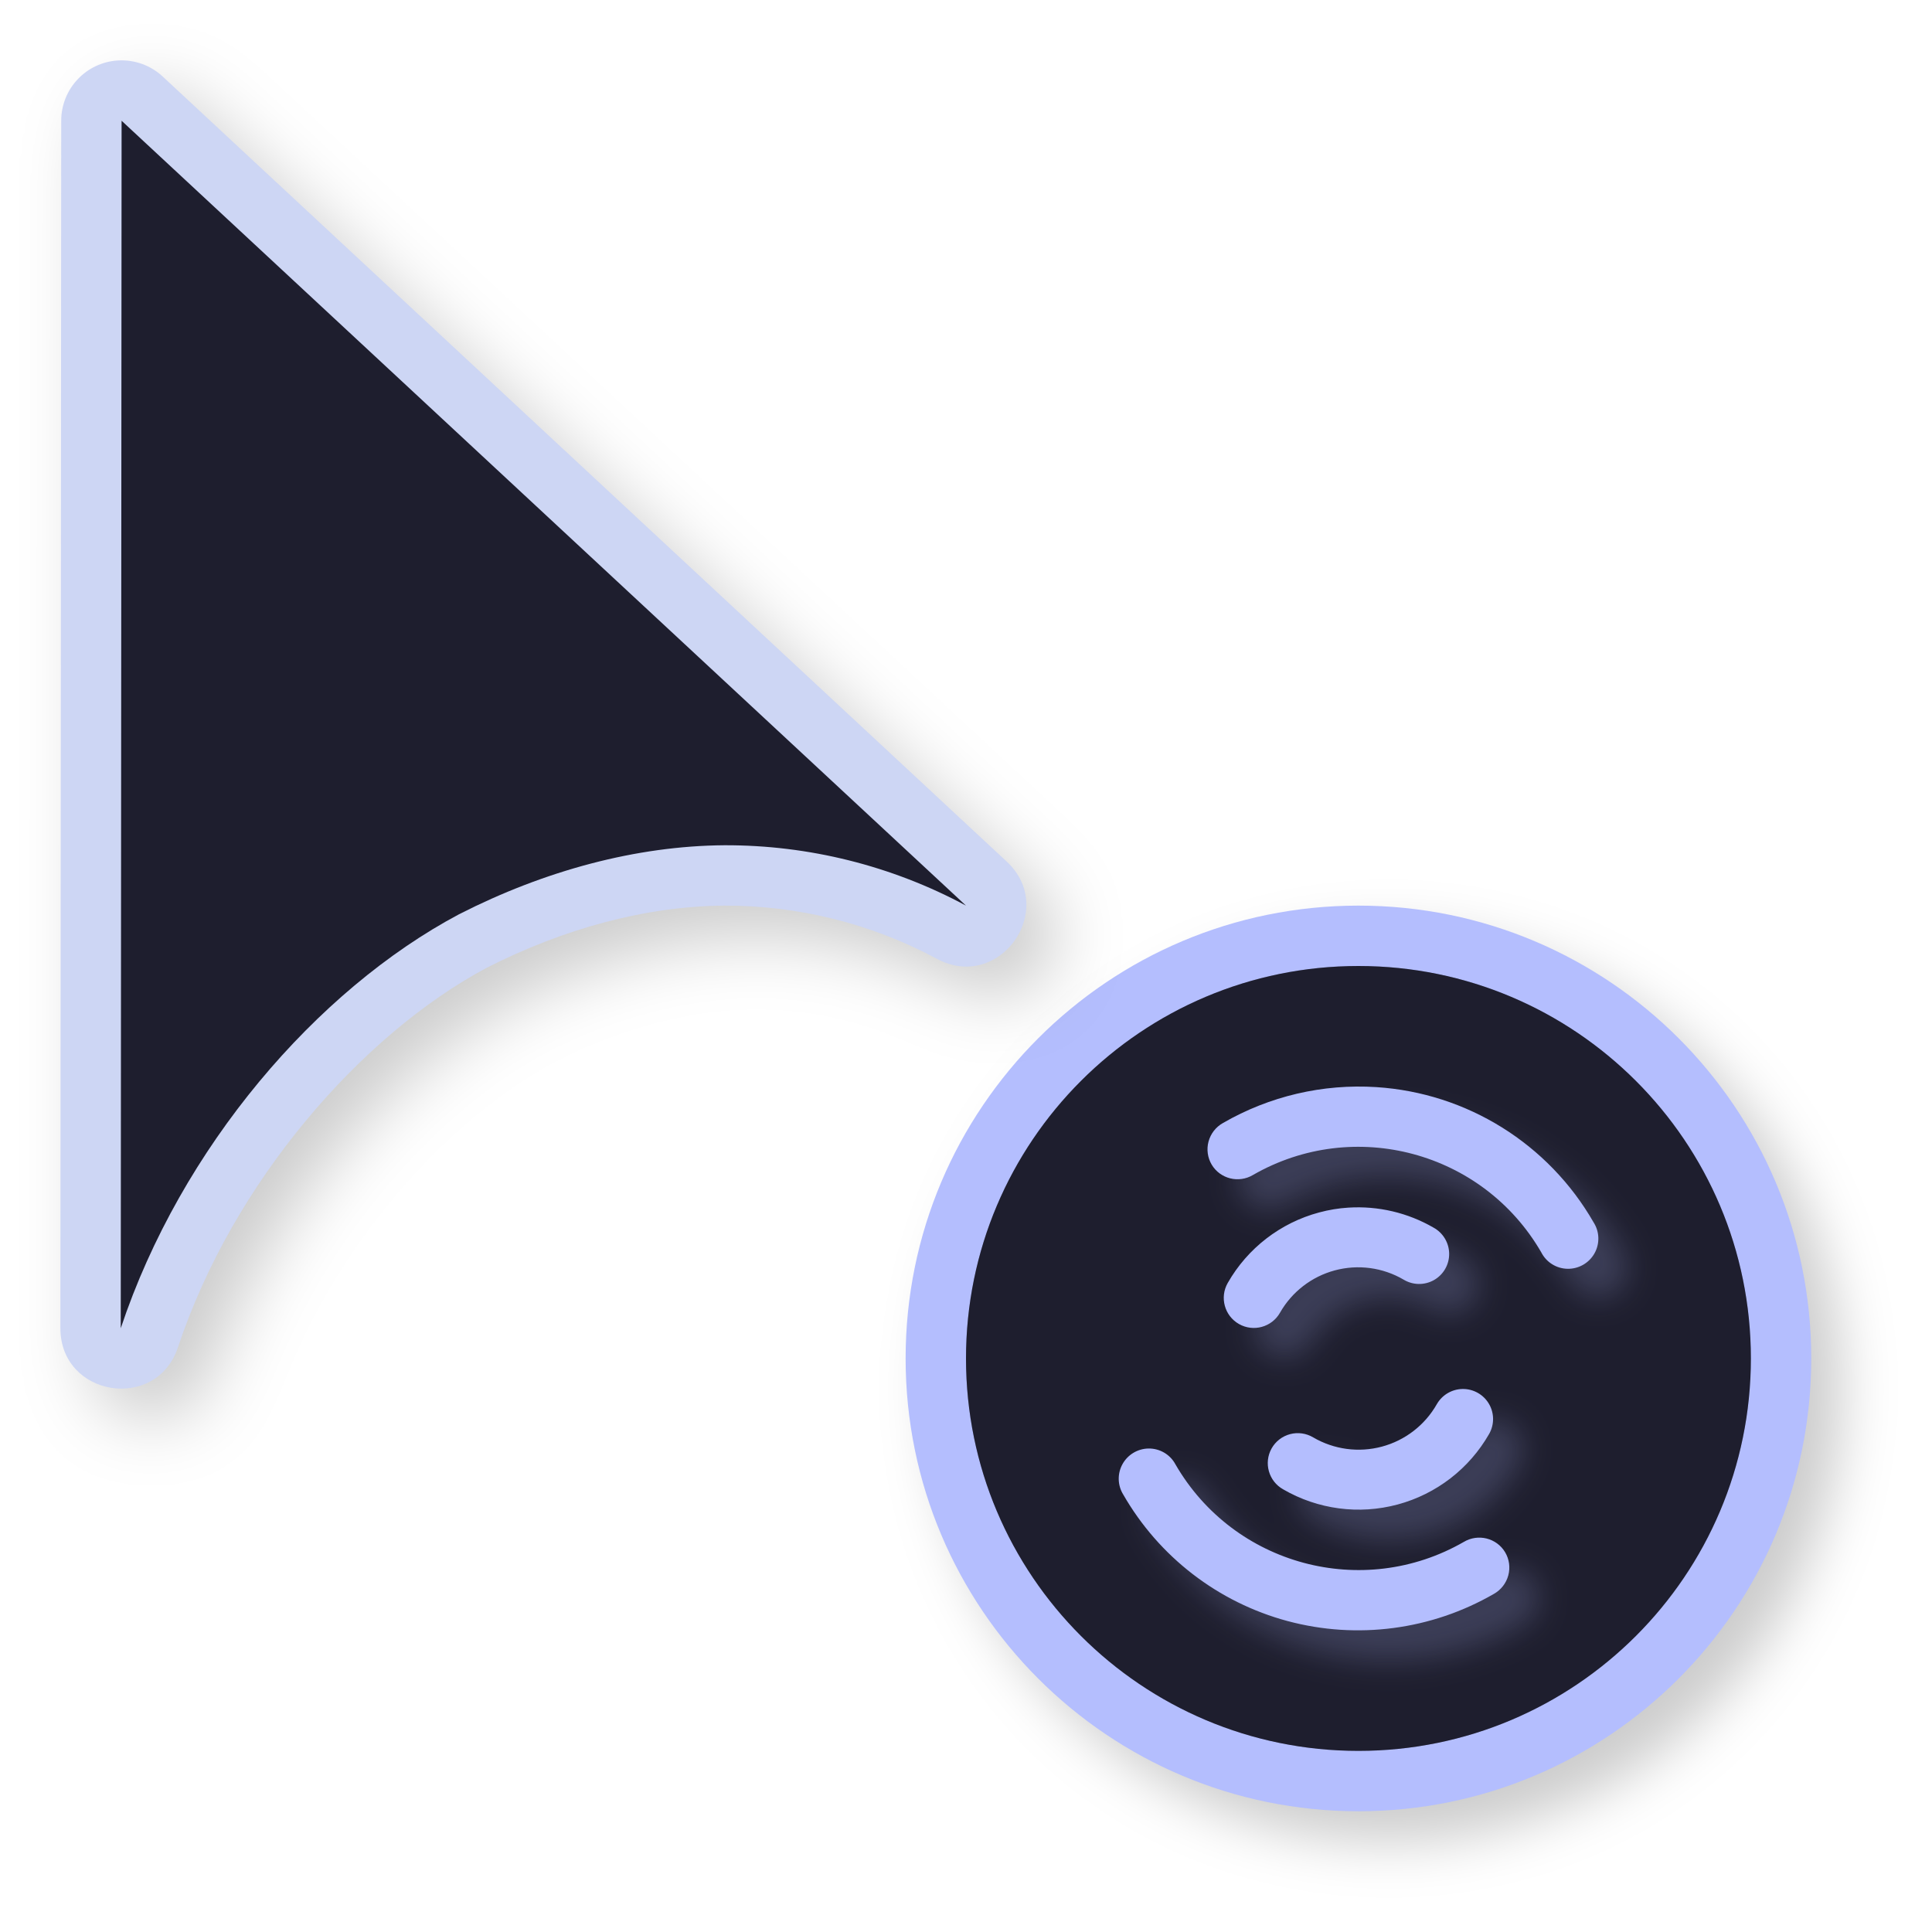
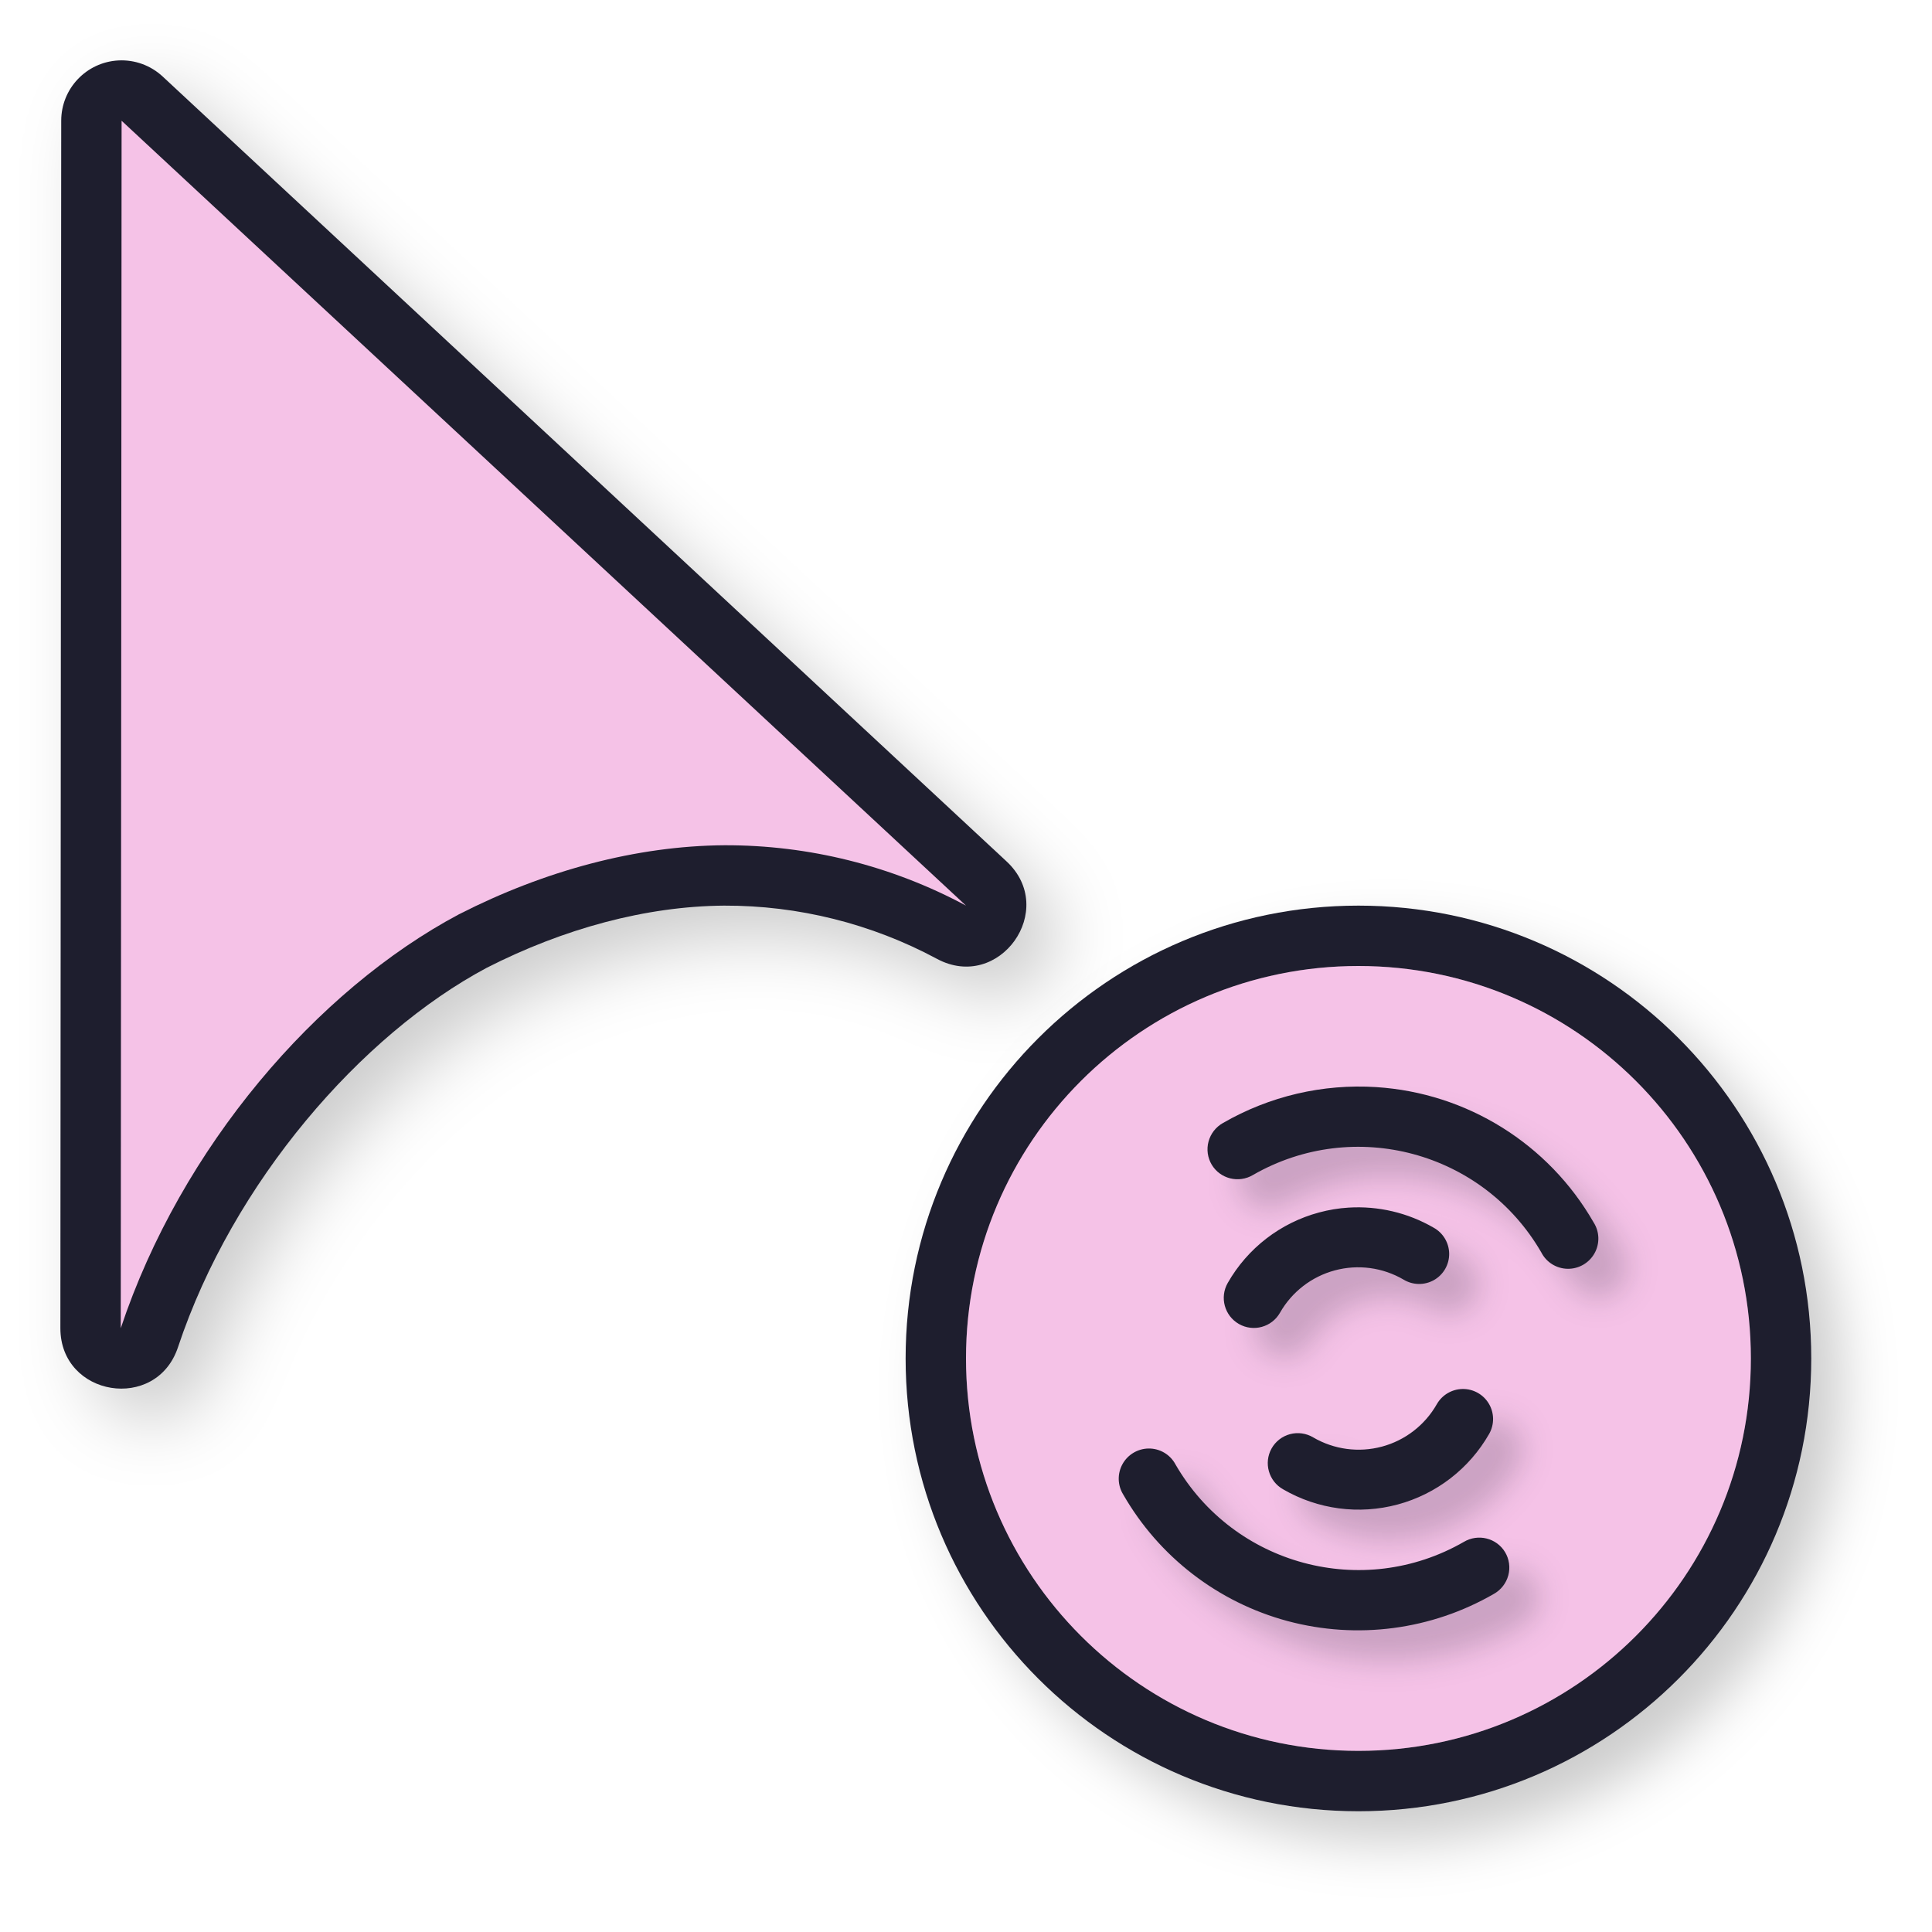
<svg xmlns="http://www.w3.org/2000/svg" width="32" height="32">
  <defs>
    <filter id="b" width="1.154" height="1.135" x="-.077" y="-.068" style="color-interpolation-filters:sRGB">
      <feGaussianBlur stdDeviation=".254" />
    </filter>
    <filter id="a" width="1.144" height="1.144" x="-.072" y="-.072" style="color-interpolation-filters:sRGB">
      <feGaussianBlur stdDeviation=".45" />
    </filter>
    <filter id="d" width="1.171" height="1.124" x="-.085" y="-.062" style="color-interpolation-filters:sRGB">
      <feGaussianBlur stdDeviation=".57" />
    </filter>
  </defs>
  <path d="M30.5 23a7.5 7.5 0 0 1-7.5 7.5 7.5 7.5 0 0 1-7.5-7.5 7.5 7.5 0 0 1 7.5-7.5 7.5 7.5 0 0 1 7.5 7.5" style="opacity:.2;fill:#000;fill-opacity:1;stroke:none;stroke-width:2.727;stroke-linecap:round;stroke-linejoin:round;stroke-miterlimit:4;stroke-dasharray:none;stroke-opacity:1;filter:url(#a)" />
-   <path d="M30 22.5a7.5 7.5 0 0 1-7.5 7.5 7.5 7.5 0 0 1-7.5-7.5 7.5 7.5 0 0 1 7.5-7.5 7.5 7.5 0 0 1 7.5 7.5" style="opacity:1;fill:#b4befe;fill-opacity:1;stroke:none;stroke-width:2.727;stroke-linecap:round;stroke-linejoin:round;stroke-miterlimit:4;stroke-dasharray:none;stroke-opacity:1" />
-   <path d="M29 22.5a6.5 6.5 0 0 1-6.5 6.5 6.5 6.5 0 0 1-6.5-6.5 6.5 6.5 0 0 1 6.5-6.5 6.5 6.5 0 0 1 6.5 6.5" style="opacity:1;fill:#1e1e2e;fill-opacity:1;stroke:none;stroke-width:2.364;stroke-linecap:round;stroke-linejoin:round;stroke-miterlimit:4;stroke-dasharray:none;stroke-opacity:1" />
-   <path d="M29 22.5a6.5 6.5 0 0 1-6.5 6.5 6.5 6.5 0 0 1-6.5-6.5 6.5 6.5 0 0 1 6.5-6.5 6.5 6.5 0 0 1 6.5 6.5" style="opacity:.2;fill:#1e1e2e;fill-opacity:1;stroke:none;stroke-width:2.364;stroke-linecap:round;stroke-linejoin:round;stroke-miterlimit:4;stroke-dasharray:none;stroke-opacity:1" />
-   <path d="M23.297 18.506a4.5 4.5 0 0 0-2.539.593.498.5 60 0 0-.188.692.498.5 60 0 0 .684.17 3.5 3.5 0 0 1 4.775 1.283.498.5 60 1 0 .868-.496 4.48 4.48 0 0 0-3.6-2.242m-.46 1.996q-.246.015-.487.08a2.48 2.48 0 0 0-1.514 1.168.498.498 30 1 0 .865.494 1.49 1.49 0 0 1 2.047-.55.498.497 30 1 0 .498-.86 2.5 2.5 0 0 0-1.41-.332m1.89 3.004a.5.5 30 0 0-.428.252 1.49 1.49 0 0 1-2.047.55.498.497 30 0 0-.69.184.498.497 30 0 0 .192.676 2.49 2.49 0 0 0 3.412-.918.498.498 30 0 0-.44-.744m-5.205.986a.498.5 60 0 0-.418.76 4.48 4.48 0 0 0 2.724 2.097 4.5 4.5 0 0 0 3.416-.449.498.5 60 0 0 .186-.691.498.5 60 0 0-.684-.17 3.5 3.5 0 0 1-4.775-1.283.498.5 60 0 0-.45-.264" style="color:#000;font-style:normal;font-variant:normal;font-weight:400;font-stretch:normal;font-size:medium;line-height:normal;font-family:sans-serif;font-variant-ligatures:normal;font-variant-position:normal;font-variant-caps:normal;font-variant-numeric:normal;font-variant-alternates:normal;font-feature-settings:normal;text-indent:0;text-align:start;text-decoration:none;text-decoration-line:none;text-decoration-style:solid;text-decoration-color:#000;letter-spacing:normal;word-spacing:normal;text-transform:none;writing-mode:lr-tb;direction:ltr;text-orientation:mixed;dominant-baseline:auto;baseline-shift:baseline;text-anchor:start;white-space:normal;shape-padding:0;clip-rule:nonzero;display:inline;overflow:visible;visibility:visible;opacity:.2;isolation:auto;mix-blend-mode:normal;color-interpolation:sRGB;color-interpolation-filters:linearRGB;solid-color:#000;solid-opacity:1;vector-effect:none;fill:#b4befe;fill-opacity:1;fill-rule:nonzero;stroke:none;stroke-width:.997;stroke-linecap:round;stroke-linejoin:round;stroke-miterlimit:4;stroke-dasharray:none;stroke-dashoffset:0;stroke-opacity:1;color-rendering:auto;image-rendering:auto;shape-rendering:auto;text-rendering:auto;enable-background:accumulate;filter:url(#b)" />
-   <path d="M22.797 18.006a4.5 4.5 0 0 0-2.54.594.498.5 60 0 0-.187.691.498.5 60 0 0 .684.17 3.5 3.5 0 0 1 4.775 1.283.498.5 60 1 0 .867-.496 4.48 4.48 0 0 0-3.6-2.242m-.461 1.996q-.245.015-.486.08a2.48 2.48 0 0 0-1.514 1.168.498.498 30 1 0 .865.494 1.49 1.49 0 0 1 2.047-.55.498.497 30 1 0 .498-.86 2.5 2.5 0 0 0-1.41-.332m1.89 3.004a.5.5 30 0 0-.427.252 1.49 1.49 0 0 1-2.047.55.498.497 30 0 0-.69.184.498.497 30 0 0 .192.676 2.49 2.49 0 0 0 3.412-.918.498.498 30 0 0-.44-.744m-5.205.986a.498.5 60 0 0-.417.76 4.48 4.48 0 0 0 2.724 2.098 4.5 4.5 0 0 0 3.416-.45.498.5 60 0 0 .186-.691.498.5 60 0 0-.684-.17 3.5 3.5 0 0 1-4.775-1.283.498.5 60 0 0-.45-.264" style="color:#000;font-style:normal;font-variant:normal;font-weight:400;font-stretch:normal;font-size:medium;line-height:normal;font-family:sans-serif;font-variant-ligatures:normal;font-variant-position:normal;font-variant-caps:normal;font-variant-numeric:normal;font-variant-alternates:normal;font-feature-settings:normal;text-indent:0;text-align:start;text-decoration:none;text-decoration-line:none;text-decoration-style:solid;text-decoration-color:#000;letter-spacing:normal;word-spacing:normal;text-transform:none;writing-mode:lr-tb;direction:ltr;text-orientation:mixed;dominant-baseline:auto;baseline-shift:baseline;text-anchor:start;white-space:normal;shape-padding:0;clip-rule:nonzero;display:inline;overflow:visible;visibility:visible;opacity:1;isolation:auto;mix-blend-mode:normal;color-interpolation:sRGB;color-interpolation-filters:linearRGB;solid-color:#000;solid-opacity:1;vector-effect:none;fill:#b4befe;fill-opacity:1;fill-rule:nonzero;stroke:none;stroke-width:.997;stroke-linecap:round;stroke-linejoin:round;stroke-miterlimit:4;stroke-dasharray:none;stroke-dashoffset:0;stroke-opacity:1;color-rendering:auto;image-rendering:auto;shape-rendering:auto;text-rendering:auto;enable-background:accumulate" />
+   <path d="M30 22.5a7.5 7.5 0 0 1-7.5 7.5 7.5 7.5 0 0 1-7.5-7.5 7.5 7.5 0 0 1 7.5-7.5 7.5 7.5 0 0 1 7.5 7.5" style="opacity:1;fill:#1e1e2e;fill-opacity:1;stroke:none;stroke-width:2.727;stroke-linecap:round;stroke-linejoin:round;stroke-miterlimit:4;stroke-dasharray:none;stroke-opacity:1" />
+   <path d="M29 22.5a6.5 6.5 0 0 1-6.5 6.5 6.5 6.5 0 0 1-6.5-6.5 6.5 6.5 0 0 1 6.5-6.5 6.5 6.5 0 0 1 6.5 6.5" style="opacity:1;fill:#f5c2e7;fill-opacity:1;stroke:none;stroke-width:2.364;stroke-linecap:round;stroke-linejoin:round;stroke-miterlimit:4;stroke-dasharray:none;stroke-opacity:1" />
+   <path d="M29 22.5a6.5 6.5 0 0 1-6.5 6.5 6.5 6.5 0 0 1-6.5-6.5 6.5 6.5 0 0 1 6.5-6.5 6.5 6.5 0 0 1 6.5 6.5" style="opacity:.2;fill:#f5c2e7;fill-opacity:1;stroke:none;stroke-width:2.364;stroke-linecap:round;stroke-linejoin:round;stroke-miterlimit:4;stroke-dasharray:none;stroke-opacity:1" />
+   <path d="M23.297 18.506a4.5 4.5 0 0 0-2.539.593.498.5 60 0 0-.188.692.498.5 60 0 0 .684.17 3.5 3.5 0 0 1 4.775 1.283.498.5 60 1 0 .868-.496 4.48 4.48 0 0 0-3.6-2.242m-.46 1.996q-.246.015-.487.08a2.48 2.48 0 0 0-1.514 1.168.498.498 30 1 0 .865.494 1.49 1.49 0 0 1 2.047-.55.498.497 30 1 0 .498-.86 2.5 2.5 0 0 0-1.41-.332m1.89 3.004a.5.5 30 0 0-.428.252 1.49 1.49 0 0 1-2.047.55.498.497 30 0 0-.69.184.498.497 30 0 0 .192.676 2.49 2.49 0 0 0 3.412-.918.498.498 30 0 0-.44-.744m-5.205.986a.498.5 60 0 0-.418.76 4.48 4.48 0 0 0 2.724 2.097 4.5 4.5 0 0 0 3.416-.449.498.5 60 0 0 .186-.691.498.5 60 0 0-.684-.17 3.5 3.5 0 0 1-4.775-1.283.498.5 60 0 0-.45-.264" style="color:#000;font-style:normal;font-variant:normal;font-weight:400;font-stretch:normal;font-size:medium;line-height:normal;font-family:sans-serif;font-variant-ligatures:normal;font-variant-position:normal;font-variant-caps:normal;font-variant-numeric:normal;font-variant-alternates:normal;font-feature-settings:normal;text-indent:0;text-align:start;text-decoration:none;text-decoration-line:none;text-decoration-style:solid;text-decoration-color:#000;letter-spacing:normal;word-spacing:normal;text-transform:none;writing-mode:lr-tb;direction:ltr;text-orientation:mixed;dominant-baseline:auto;baseline-shift:baseline;text-anchor:start;white-space:normal;shape-padding:0;clip-rule:nonzero;display:inline;overflow:visible;visibility:visible;opacity:.2;isolation:auto;mix-blend-mode:normal;color-interpolation:sRGB;color-interpolation-filters:linearRGB;solid-color:#000;solid-opacity:1;vector-effect:none;fill:#1e1e2e;fill-opacity:1;fill-rule:nonzero;stroke:none;stroke-width:.997;stroke-linecap:round;stroke-linejoin:round;stroke-miterlimit:4;stroke-dasharray:none;stroke-dashoffset:0;stroke-opacity:1;color-rendering:auto;image-rendering:auto;shape-rendering:auto;text-rendering:auto;enable-background:accumulate;filter:url(#b)" />
+   <path d="M22.797 18.006a4.5 4.5 0 0 0-2.54.594.498.5 60 0 0-.187.691.498.5 60 0 0 .684.17 3.5 3.5 0 0 1 4.775 1.283.498.5 60 1 0 .867-.496 4.48 4.48 0 0 0-3.6-2.242m-.461 1.996q-.245.015-.486.08a2.48 2.48 0 0 0-1.514 1.168.498.498 30 1 0 .865.494 1.49 1.49 0 0 1 2.047-.55.498.497 30 1 0 .498-.86 2.5 2.5 0 0 0-1.41-.332m1.89 3.004a.5.5 30 0 0-.427.252 1.49 1.49 0 0 1-2.047.55.498.497 30 0 0-.69.184.498.497 30 0 0 .192.676 2.49 2.49 0 0 0 3.412-.918.498.498 30 0 0-.44-.744m-5.205.986a.498.5 60 0 0-.417.76 4.48 4.48 0 0 0 2.724 2.098 4.5 4.5 0 0 0 3.416-.45.498.5 60 0 0 .186-.691.498.5 60 0 0-.684-.17 3.5 3.5 0 0 1-4.775-1.283.498.5 60 0 0-.45-.264" style="color:#000;font-style:normal;font-variant:normal;font-weight:400;font-stretch:normal;font-size:medium;line-height:normal;font-family:sans-serif;font-variant-ligatures:normal;font-variant-position:normal;font-variant-caps:normal;font-variant-numeric:normal;font-variant-alternates:normal;font-feature-settings:normal;text-indent:0;text-align:start;text-decoration:none;text-decoration-line:none;text-decoration-style:solid;text-decoration-color:#000;letter-spacing:normal;word-spacing:normal;text-transform:none;writing-mode:lr-tb;direction:ltr;text-orientation:mixed;dominant-baseline:auto;baseline-shift:baseline;text-anchor:start;white-space:normal;shape-padding:0;clip-rule:nonzero;display:inline;overflow:visible;visibility:visible;opacity:1;isolation:auto;mix-blend-mode:normal;color-interpolation:sRGB;color-interpolation-filters:linearRGB;solid-color:#000;solid-opacity:1;vector-effect:none;fill:#1e1e2e;fill-opacity:1;fill-rule:nonzero;stroke:none;stroke-width:.997;stroke-linecap:round;stroke-linejoin:round;stroke-miterlimit:4;stroke-dasharray:none;stroke-dashoffset:0;stroke-opacity:1;color-rendering:auto;image-rendering:auto;shape-rendering:auto;text-rendering:auto;enable-background:accumulate" />
  <path d="M2.462 1.501a1 1 0 0 0-.948.998L1.5 22.498c-.001 1.136 1.59 1.394 1.948.316.91-2.735 3.035-5.176 5.113-6.284 1.276-.65 2.635-1.02 3.932-1.03a7.4 7.4 0 0 1 3.525.881c1.034.556 2.013-.818 1.152-1.615L3.194 1.767a1 1 0 0 0-.732-.266" style="color:#000;font-style:normal;font-variant:normal;font-weight:400;font-stretch:normal;font-size:medium;line-height:normal;font-family:sans-serif;font-variant-ligatures:normal;font-variant-position:normal;font-variant-caps:normal;font-variant-numeric:normal;font-variant-alternates:normal;font-feature-settings:normal;text-indent:0;text-align:start;text-decoration:none;text-decoration-line:none;text-decoration-style:solid;text-decoration-color:#000;letter-spacing:normal;word-spacing:normal;text-transform:none;writing-mode:lr-tb;direction:ltr;text-orientation:mixed;dominant-baseline:auto;baseline-shift:baseline;text-anchor:start;white-space:normal;shape-padding:0;clip-rule:nonzero;display:inline;overflow:visible;visibility:visible;opacity:.2;isolation:auto;mix-blend-mode:normal;color-interpolation:sRGB;color-interpolation-filters:linearRGB;solid-color:#000;solid-opacity:1;vector-effect:none;fill:#000;fill-opacity:1;fill-rule:nonzero;stroke:none;stroke-width:1.999;stroke-linecap:round;stroke-linejoin:round;stroke-miterlimit:4;stroke-dasharray:none;stroke-dashoffset:0;stroke-opacity:1;filter:url(#d);color-rendering:auto;image-rendering:auto;shape-rendering:auto;text-rendering:auto;enable-background:accumulate" />
-   <path d="M1.962 1.001A1 1 0 0 0 1.014 2L1 21.998c-.001 1.136 1.59 1.394 1.948.316.91-2.735 3.035-5.176 5.113-6.284 1.276-.65 2.635-1.02 3.932-1.03a7.4 7.4 0 0 1 3.525.881c1.034.556 2.013-.818 1.152-1.615L2.694 1.267a1 1 0 0 0-.732-.266" style="color:#000;font-style:normal;font-variant:normal;font-weight:400;font-stretch:normal;font-size:medium;line-height:normal;font-family:sans-serif;font-variant-ligatures:normal;font-variant-position:normal;font-variant-caps:normal;font-variant-numeric:normal;font-variant-alternates:normal;font-feature-settings:normal;text-indent:0;text-align:start;text-decoration:none;text-decoration-line:none;text-decoration-style:solid;text-decoration-color:#000;letter-spacing:normal;word-spacing:normal;text-transform:none;writing-mode:lr-tb;direction:ltr;text-orientation:mixed;dominant-baseline:auto;baseline-shift:baseline;text-anchor:start;white-space:normal;shape-padding:0;clip-rule:nonzero;display:inline;overflow:visible;visibility:visible;opacity:1;isolation:auto;mix-blend-mode:normal;color-interpolation:sRGB;color-interpolation-filters:linearRGB;solid-color:#000;solid-opacity:1;vector-effect:none;fill:#cdd6f4;fill-opacity:1;fill-rule:nonzero;stroke:none;stroke-width:1.999;stroke-linecap:round;stroke-linejoin:round;stroke-miterlimit:4;stroke-dasharray:none;stroke-dashoffset:0;stroke-opacity:1;color-rendering:auto;image-rendering:auto;shape-rendering:auto;text-rendering:auto;enable-background:accumulate" />
-   <path d="M2.014 2 2 22c1-3 3.247-5.604 5.603-6.857C9.023 14.419 10.54 14.01 12 14a8.4 8.4 0 0 1 4 1z" style="opacity:1;fill:#1e1e2e;fill-opacity:1;stroke:none;stroke-width:1.679;stroke-linecap:round;stroke-linejoin:round;stroke-miterlimit:4;stroke-dasharray:none;stroke-opacity:1" />
+   <path d="M1.962 1.001A1 1 0 0 0 1.014 2L1 21.998c-.001 1.136 1.59 1.394 1.948.316.91-2.735 3.035-5.176 5.113-6.284 1.276-.65 2.635-1.02 3.932-1.03a7.4 7.4 0 0 1 3.525.881c1.034.556 2.013-.818 1.152-1.615L2.694 1.267a1 1 0 0 0-.732-.266" style="color:#000;font-style:normal;font-variant:normal;font-weight:400;font-stretch:normal;font-size:medium;line-height:normal;font-family:sans-serif;font-variant-ligatures:normal;font-variant-position:normal;font-variant-caps:normal;font-variant-numeric:normal;font-variant-alternates:normal;font-feature-settings:normal;text-indent:0;text-align:start;text-decoration:none;text-decoration-line:none;text-decoration-style:solid;text-decoration-color:#000;letter-spacing:normal;word-spacing:normal;text-transform:none;writing-mode:lr-tb;direction:ltr;text-orientation:mixed;dominant-baseline:auto;baseline-shift:baseline;text-anchor:start;white-space:normal;shape-padding:0;clip-rule:nonzero;display:inline;overflow:visible;visibility:visible;opacity:1;isolation:auto;mix-blend-mode:normal;color-interpolation:sRGB;color-interpolation-filters:linearRGB;solid-color:#000;solid-opacity:1;vector-effect:none;fill:#1e1e2e;fill-opacity:1;fill-rule:nonzero;stroke:none;stroke-width:1.999;stroke-linecap:round;stroke-linejoin:round;stroke-miterlimit:4;stroke-dasharray:none;stroke-dashoffset:0;stroke-opacity:1;color-rendering:auto;image-rendering:auto;shape-rendering:auto;text-rendering:auto;enable-background:accumulate" />
+   <path d="M2.014 2 2 22c1-3 3.247-5.604 5.603-6.857C9.023 14.419 10.54 14.01 12 14a8.4 8.4 0 0 1 4 1z" style="opacity:1;fill:#f5c2e7;fill-opacity:1;stroke:none;stroke-width:1.679;stroke-linecap:round;stroke-linejoin:round;stroke-miterlimit:4;stroke-dasharray:none;stroke-opacity:1" />
  <path id="hotspot" d="m 3.014,2 v 1 h -1 V 2 Z" display="none" fill="#333333" stroke-width="1.076" />
</svg>
